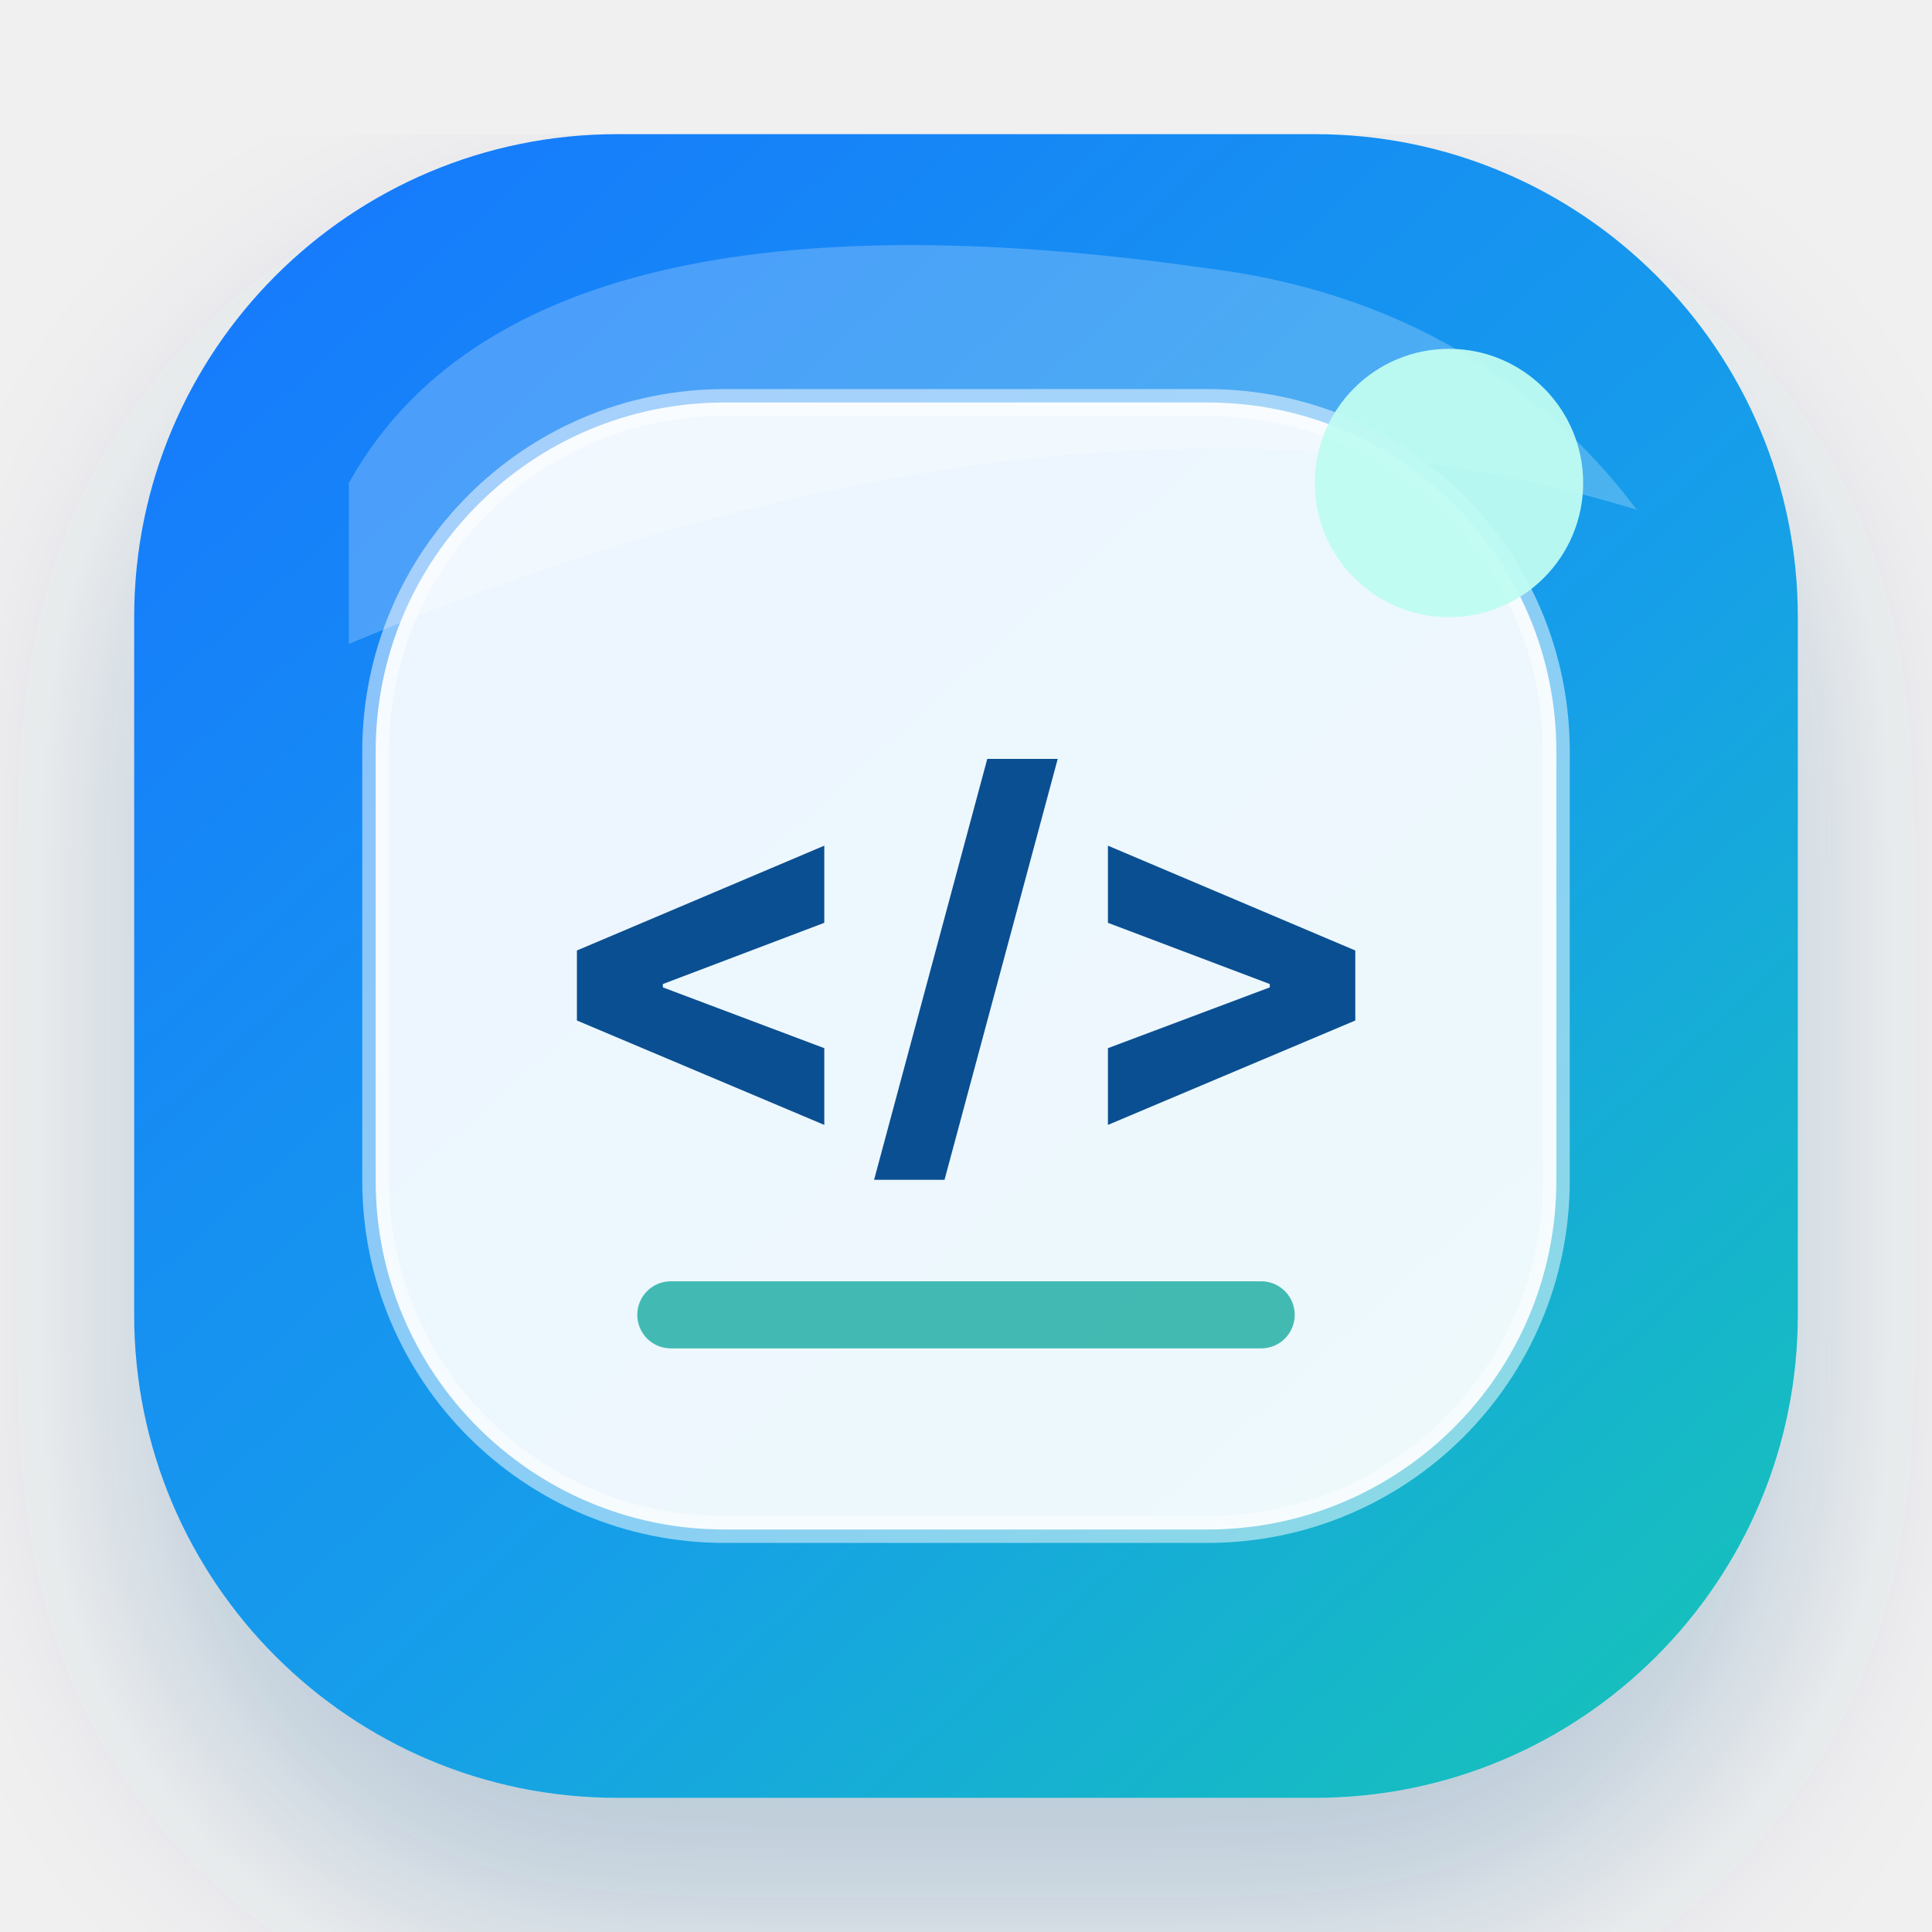
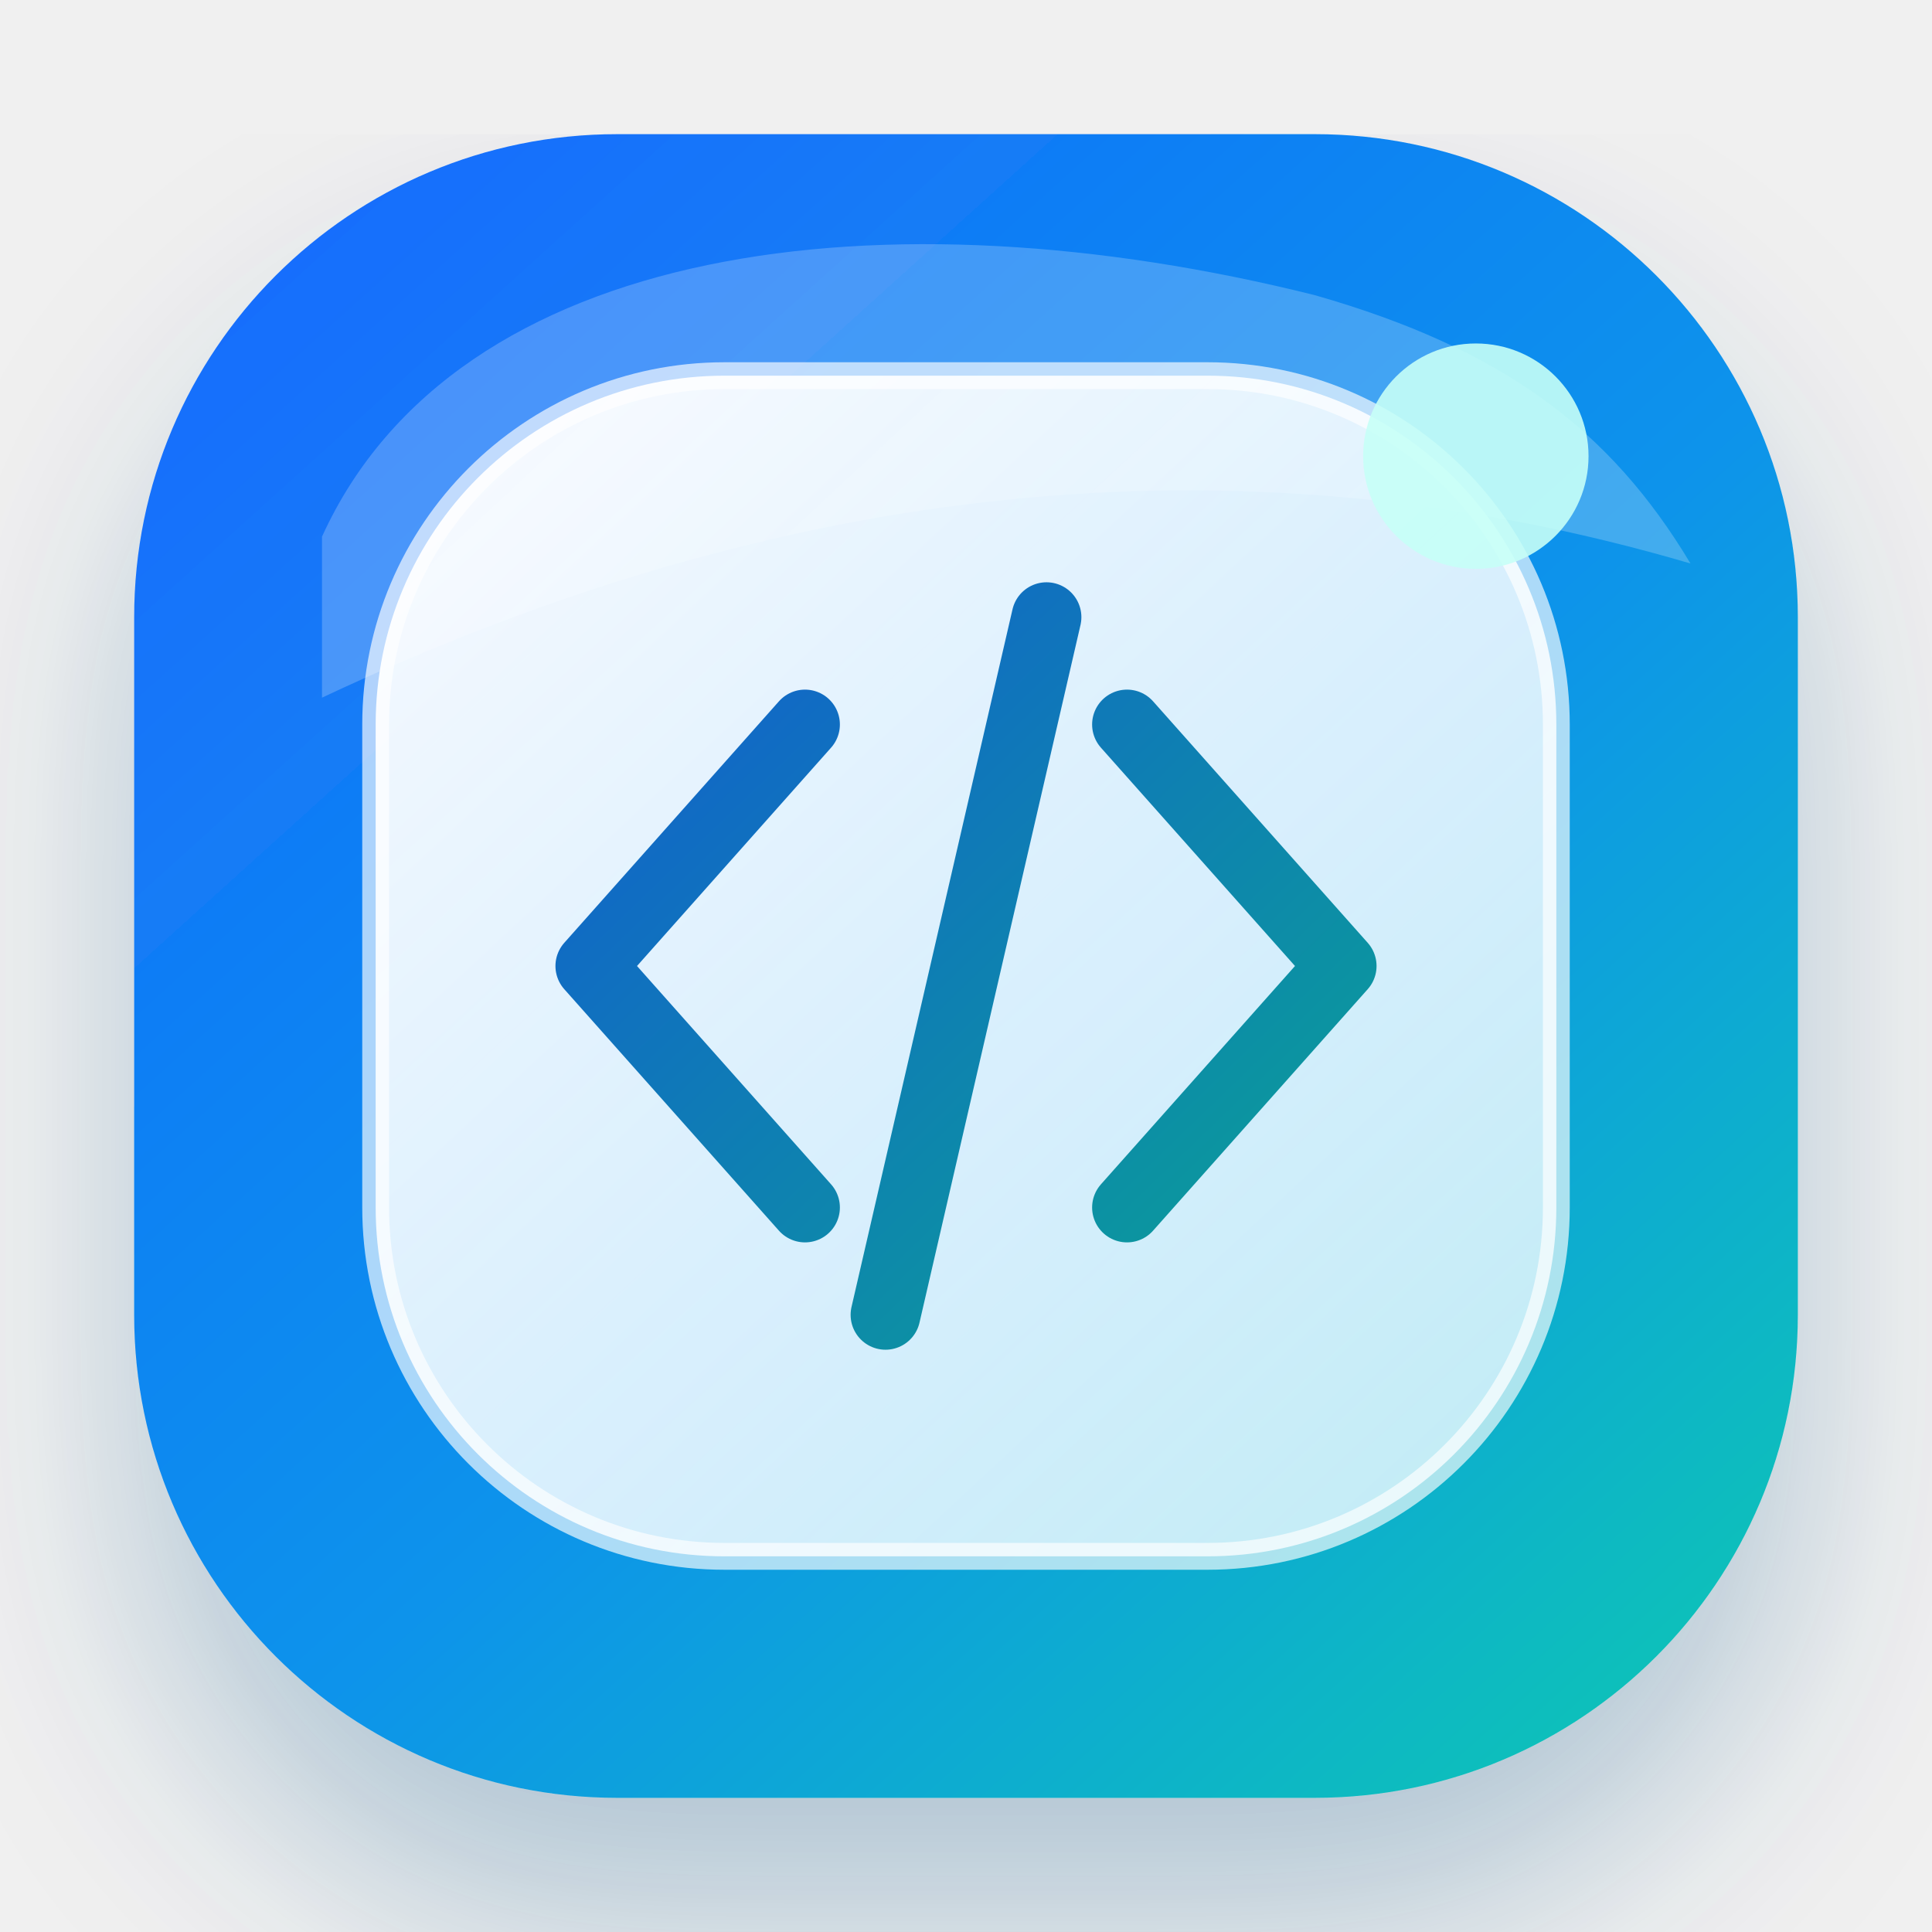
<svg xmlns="http://www.w3.org/2000/svg" viewBox="0 0 72 72" role="img" aria-label="Developer">
  <defs>
-     <linearGradient id="g" x1="7" y1="4" x2="66" y2="69" gradientUnits="userSpaceOnUse">
-       <stop stop-color="#1976ff" />
-       <stop offset=".56" stop-color="#159eea" />
+     <linearGradient id="bg" x1="8" y1="5" x2="64" y2="67" gradientUnits="userSpaceOnUse">
+       <stop stop-color="#1769ff" />
+       <stop offset=".55" stop-color="#0b93eb" />
      <stop offset="1" stop-color="#12c7b3" />
    </linearGradient>
-     <linearGradient id="glass" x1="16" y1="12" x2="58" y2="61">
-       <stop stop-color="#fff" stop-opacity=".92" />
-       <stop offset="1" stop-color="#eaf8ff" stop-opacity=".74" />
+     <linearGradient id="glass" x1="17" y1="15" x2="57" y2="58" gradientUnits="userSpaceOnUse">
+       <stop stop-color="#ffffff" stop-opacity=".96" />
+       <stop offset="1" stop-color="#e8f8ff" stop-opacity=".82" />
    </linearGradient>
-     <filter id="s" x="-30%" y="-30%" width="160%" height="170%">
-       <feDropShadow dx="0" dy="5" stdDeviation="4" flood-color="#0b4d8a" flood-opacity=".23" />
+     <linearGradient id="ink" x1="23" y1="23" x2="50" y2="51" gradientUnits="userSpaceOnUse">
+       <stop stop-color="#125fce" />
+       <stop offset="1" stop-color="#0aa493" />
+     </linearGradient>
+     <filter id="ds" x="-30%" y="-30%" width="160%" height="175%">
+       <feDropShadow dx="0" dy="5" stdDeviation="4" flood-color="#0c4d84" flood-opacity=".25" />
    </filter>
  </defs>
-   <rect x="5" y="5" width="62" height="62" rx="18" fill="url(#g)" filter="url(#s)" />
-   <path d="M13 18C18 9 31 8 45 10c8 1 13 5 16 9-13-4-29-3-48 5z" fill="#fff" opacity=".23" />
-   <rect x="14" y="15" width="44" height="42" rx="13" fill="url(#glass)" stroke="#fff" stroke-opacity=".5" />
-   <circle cx="54" cy="18" r="5" fill="#bffcf2" opacity=".95" />
-   <text x="36" y="42" text-anchor="middle" font-family="Inter,Segoe UI,Arial,sans-serif" font-size="18" font-weight="800" fill="#0a4f91">&lt;/&gt;</text>
-   <path d="M25 49h22" stroke="#12a99d" stroke-width="2.5" stroke-linecap="round" opacity=".78" />
+   <rect x="5" y="5" width="62" height="62" rx="18" fill="url(#bg)" filter="url(#ds)" />
+   <path d="M12 20C17 9 33 7 49 11c7 2 11 5 14 10-17-5-34-3-51 5z" fill="#fff" opacity=".22" />
+   <rect x="14" y="14" width="44" height="44" rx="13" fill="url(#glass)" stroke="#fff" stroke-opacity=".66" />
+   <circle cx="55" cy="17" r="4.2" fill="#c7fff7" opacity=".9" />
+   <g fill="none" stroke="url(#ink)" stroke-width="2.6" stroke-linecap="round" stroke-linejoin="round">
+     <path d="M30 27l-8 9 8 9M42 27l8 9-8 9M39 23l-6 26" />
+   </g>
</svg>
